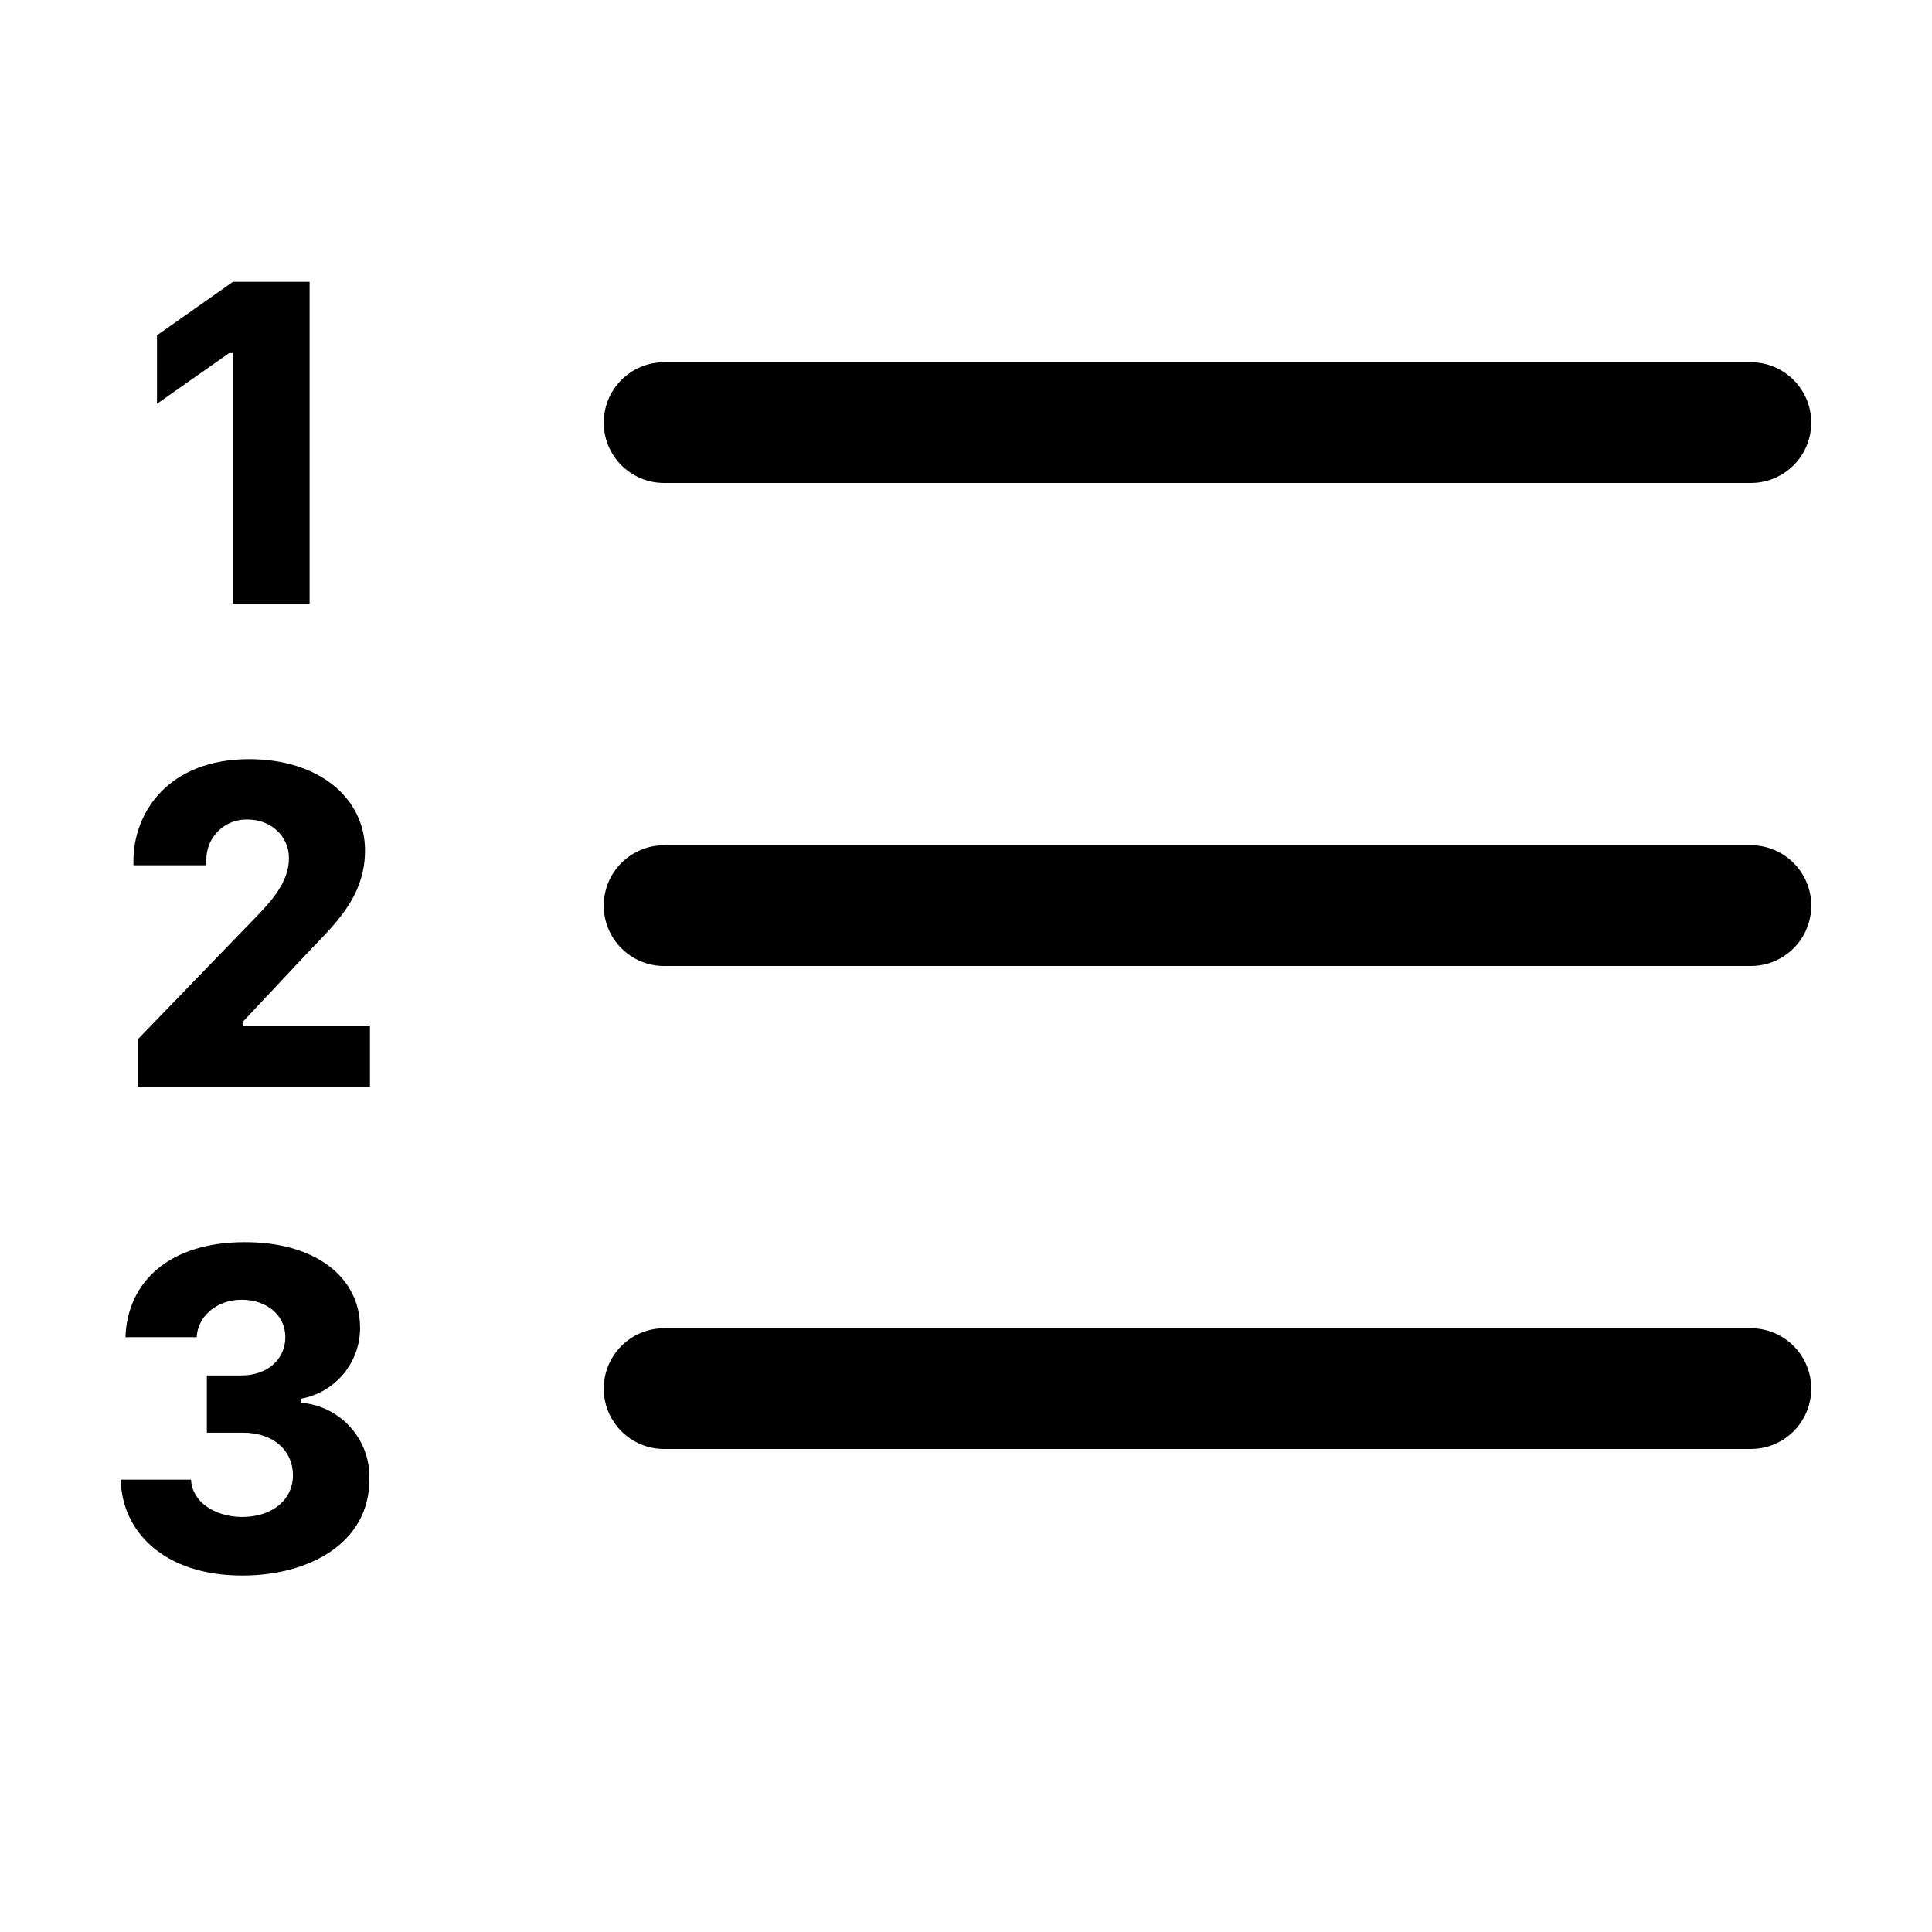
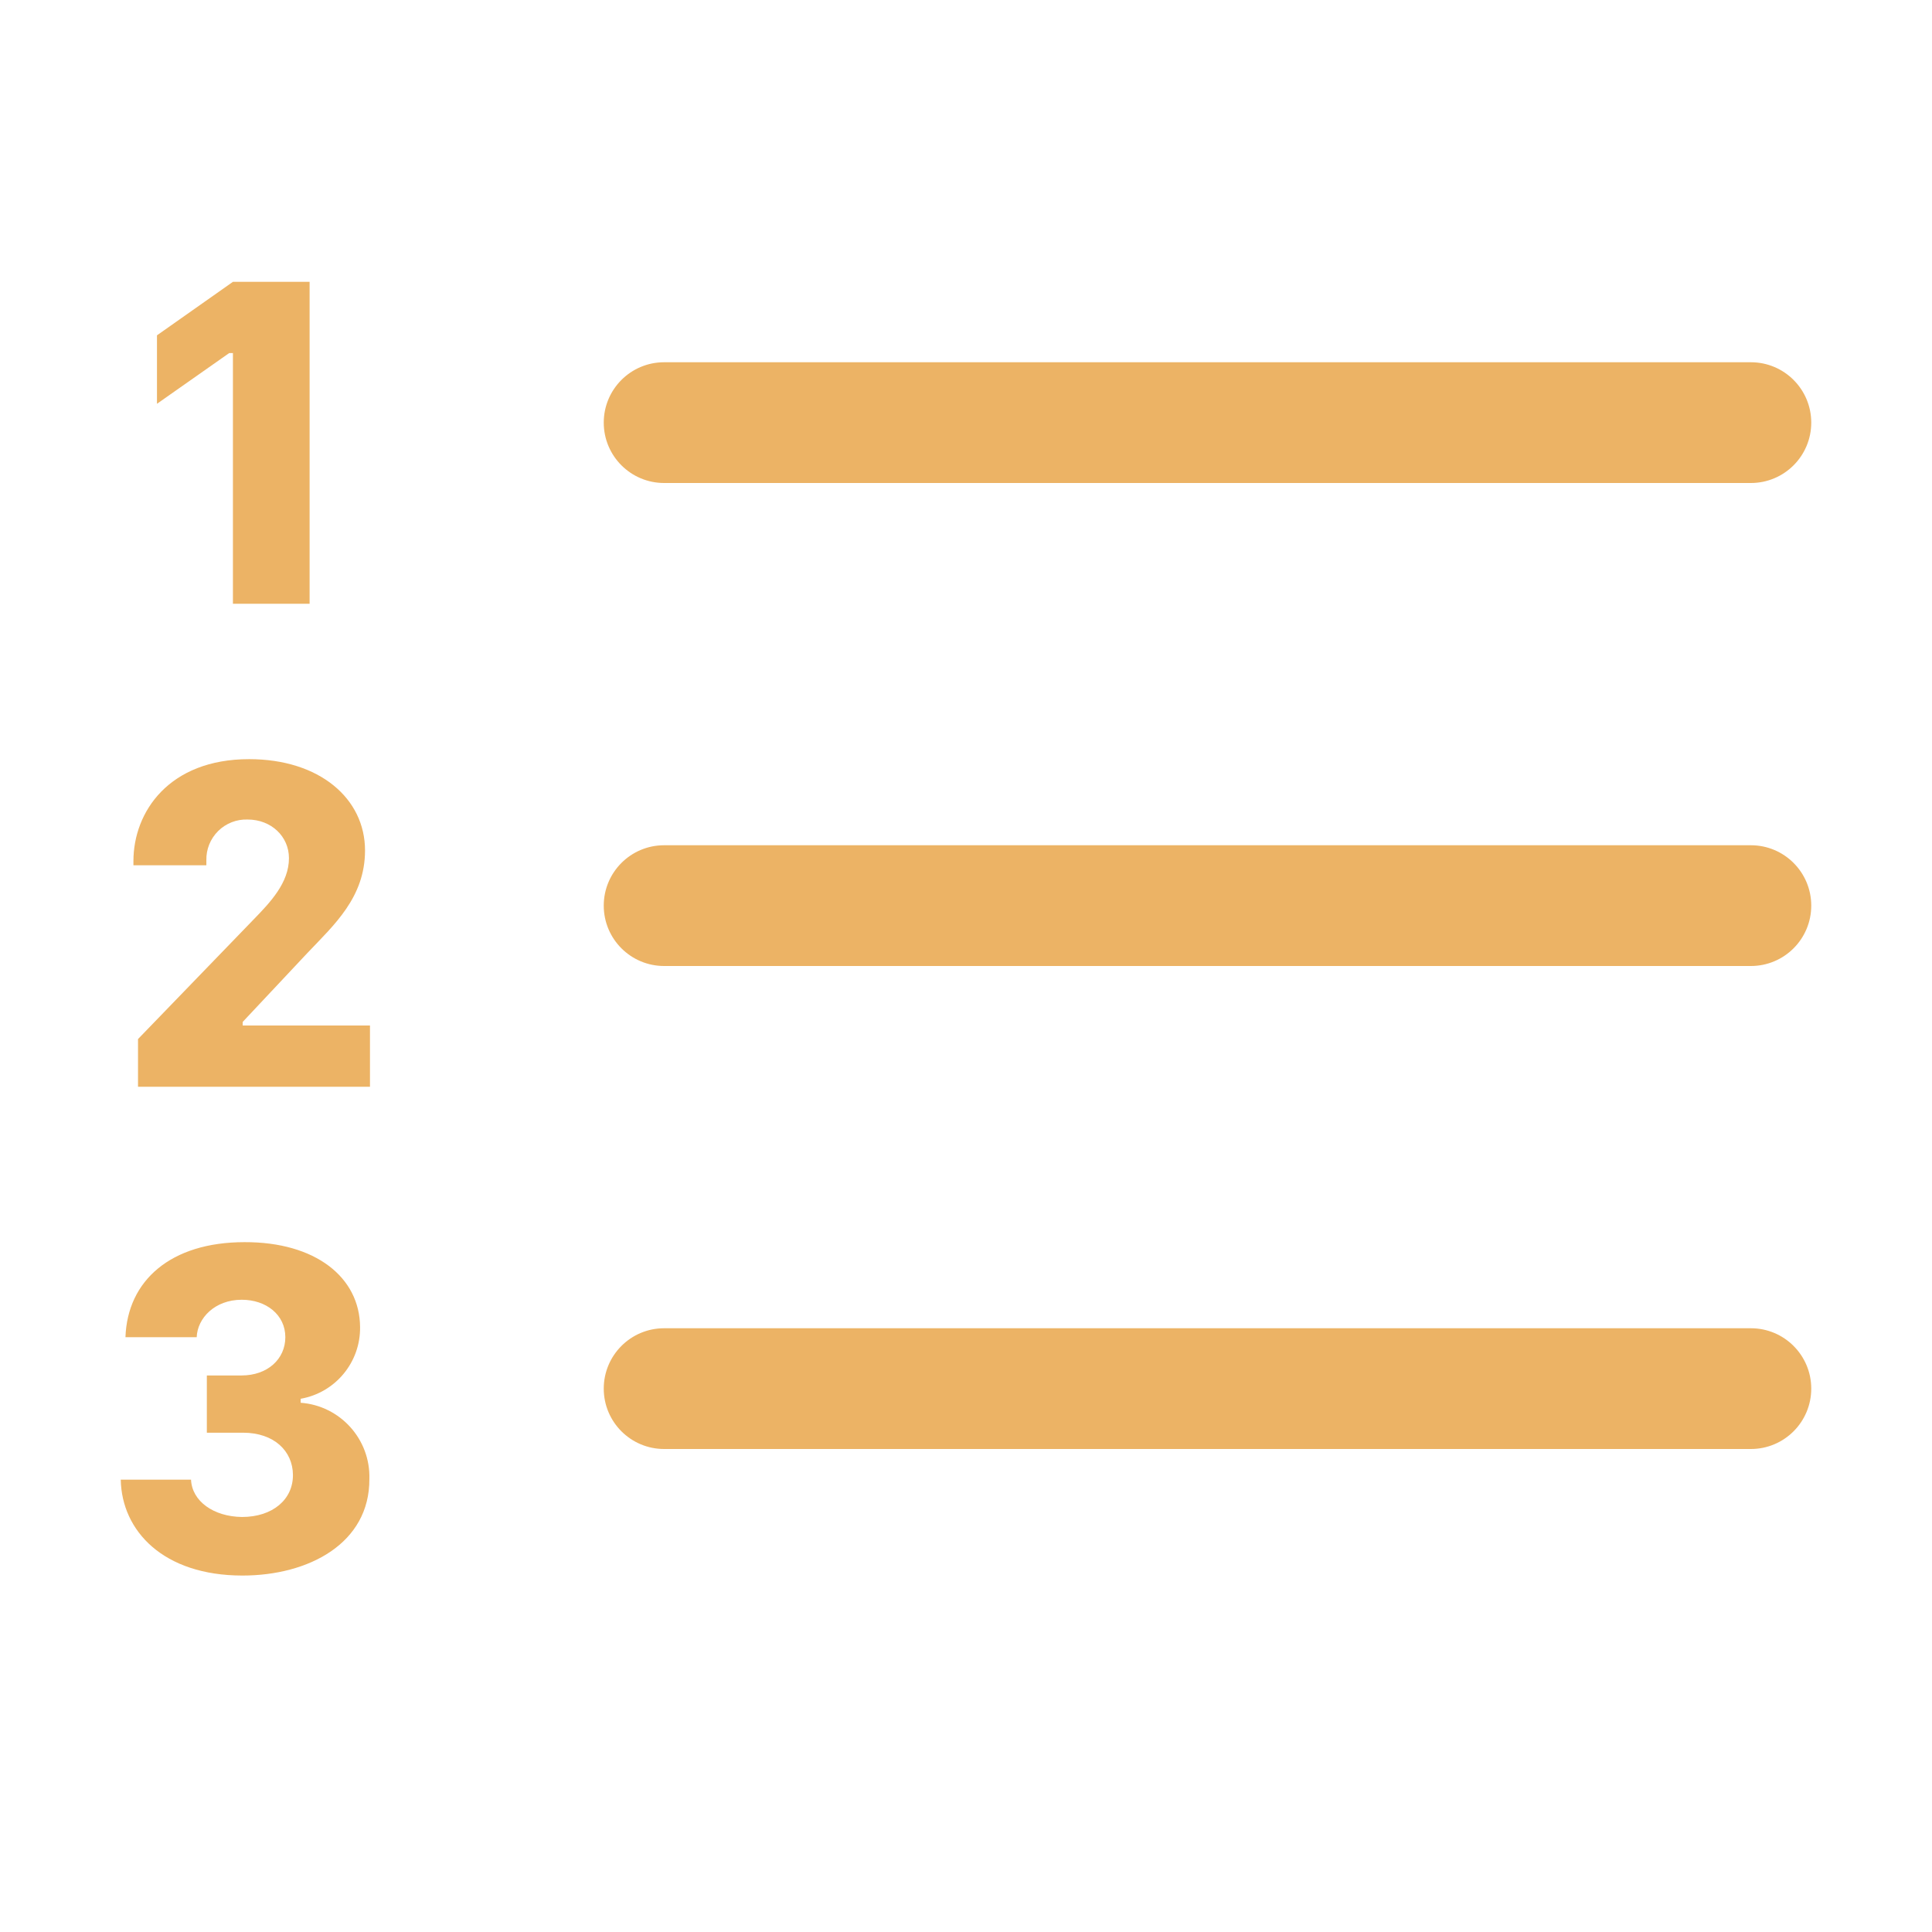
- <svg xmlns="http://www.w3.org/2000/svg" width="16" height="16" fill="currentColor" class="bi bi-list-ol" viewBox="0 0 16 16">
+ <svg xmlns="http://www.w3.org/2000/svg" width="16" height="16" fill="#ECB365" class="bi bi-list-ol" viewBox="0 0 16 16">
  <path fill-rule="evenodd" d="M5 11.5a.5.5 0 0 1 .5-.5h9a.5.5 0 0 1 0 1h-9a.5.5 0 0 1-.5-.5zm0-4a.5.5 0 0 1 .5-.5h9a.5.5 0 0 1 0 1h-9a.5.5 0 0 1-.5-.5zm0-4a.5.5 0 0 1 .5-.5h9a.5.5 0 0 1 0 1h-9a.5.5 0 0 1-.5-.5z" />
  <path d="M1.713 11.865v-.474H2c.217 0 .363-.137.363-.317 0-.185-.158-.31-.361-.31-.223 0-.367.152-.373.31h-.59c.016-.467.373-.787.986-.787.588-.002.954.291.957.703a.595.595 0 0 1-.492.594v.033a.615.615 0 0 1 .569.631c.003.533-.502.8-1.051.8-.656 0-1-.37-1.008-.794h.582c.008.178.186.306.422.309.254 0 .424-.145.422-.35-.002-.195-.155-.348-.414-.348h-.3zm-.004-4.699h-.604v-.035c0-.408.295-.844.958-.844.583 0 .96.326.96.756 0 .389-.257.617-.476.848l-.537.572v.03h1.054V9H1.143v-.395l.957-.99c.138-.142.293-.304.293-.508 0-.18-.147-.32-.342-.32a.33.33 0 0 0-.342.338v.041zM2.564 5h-.635V2.924h-.031l-.598.42v-.567l.629-.443h.635V5z" />
</svg>
